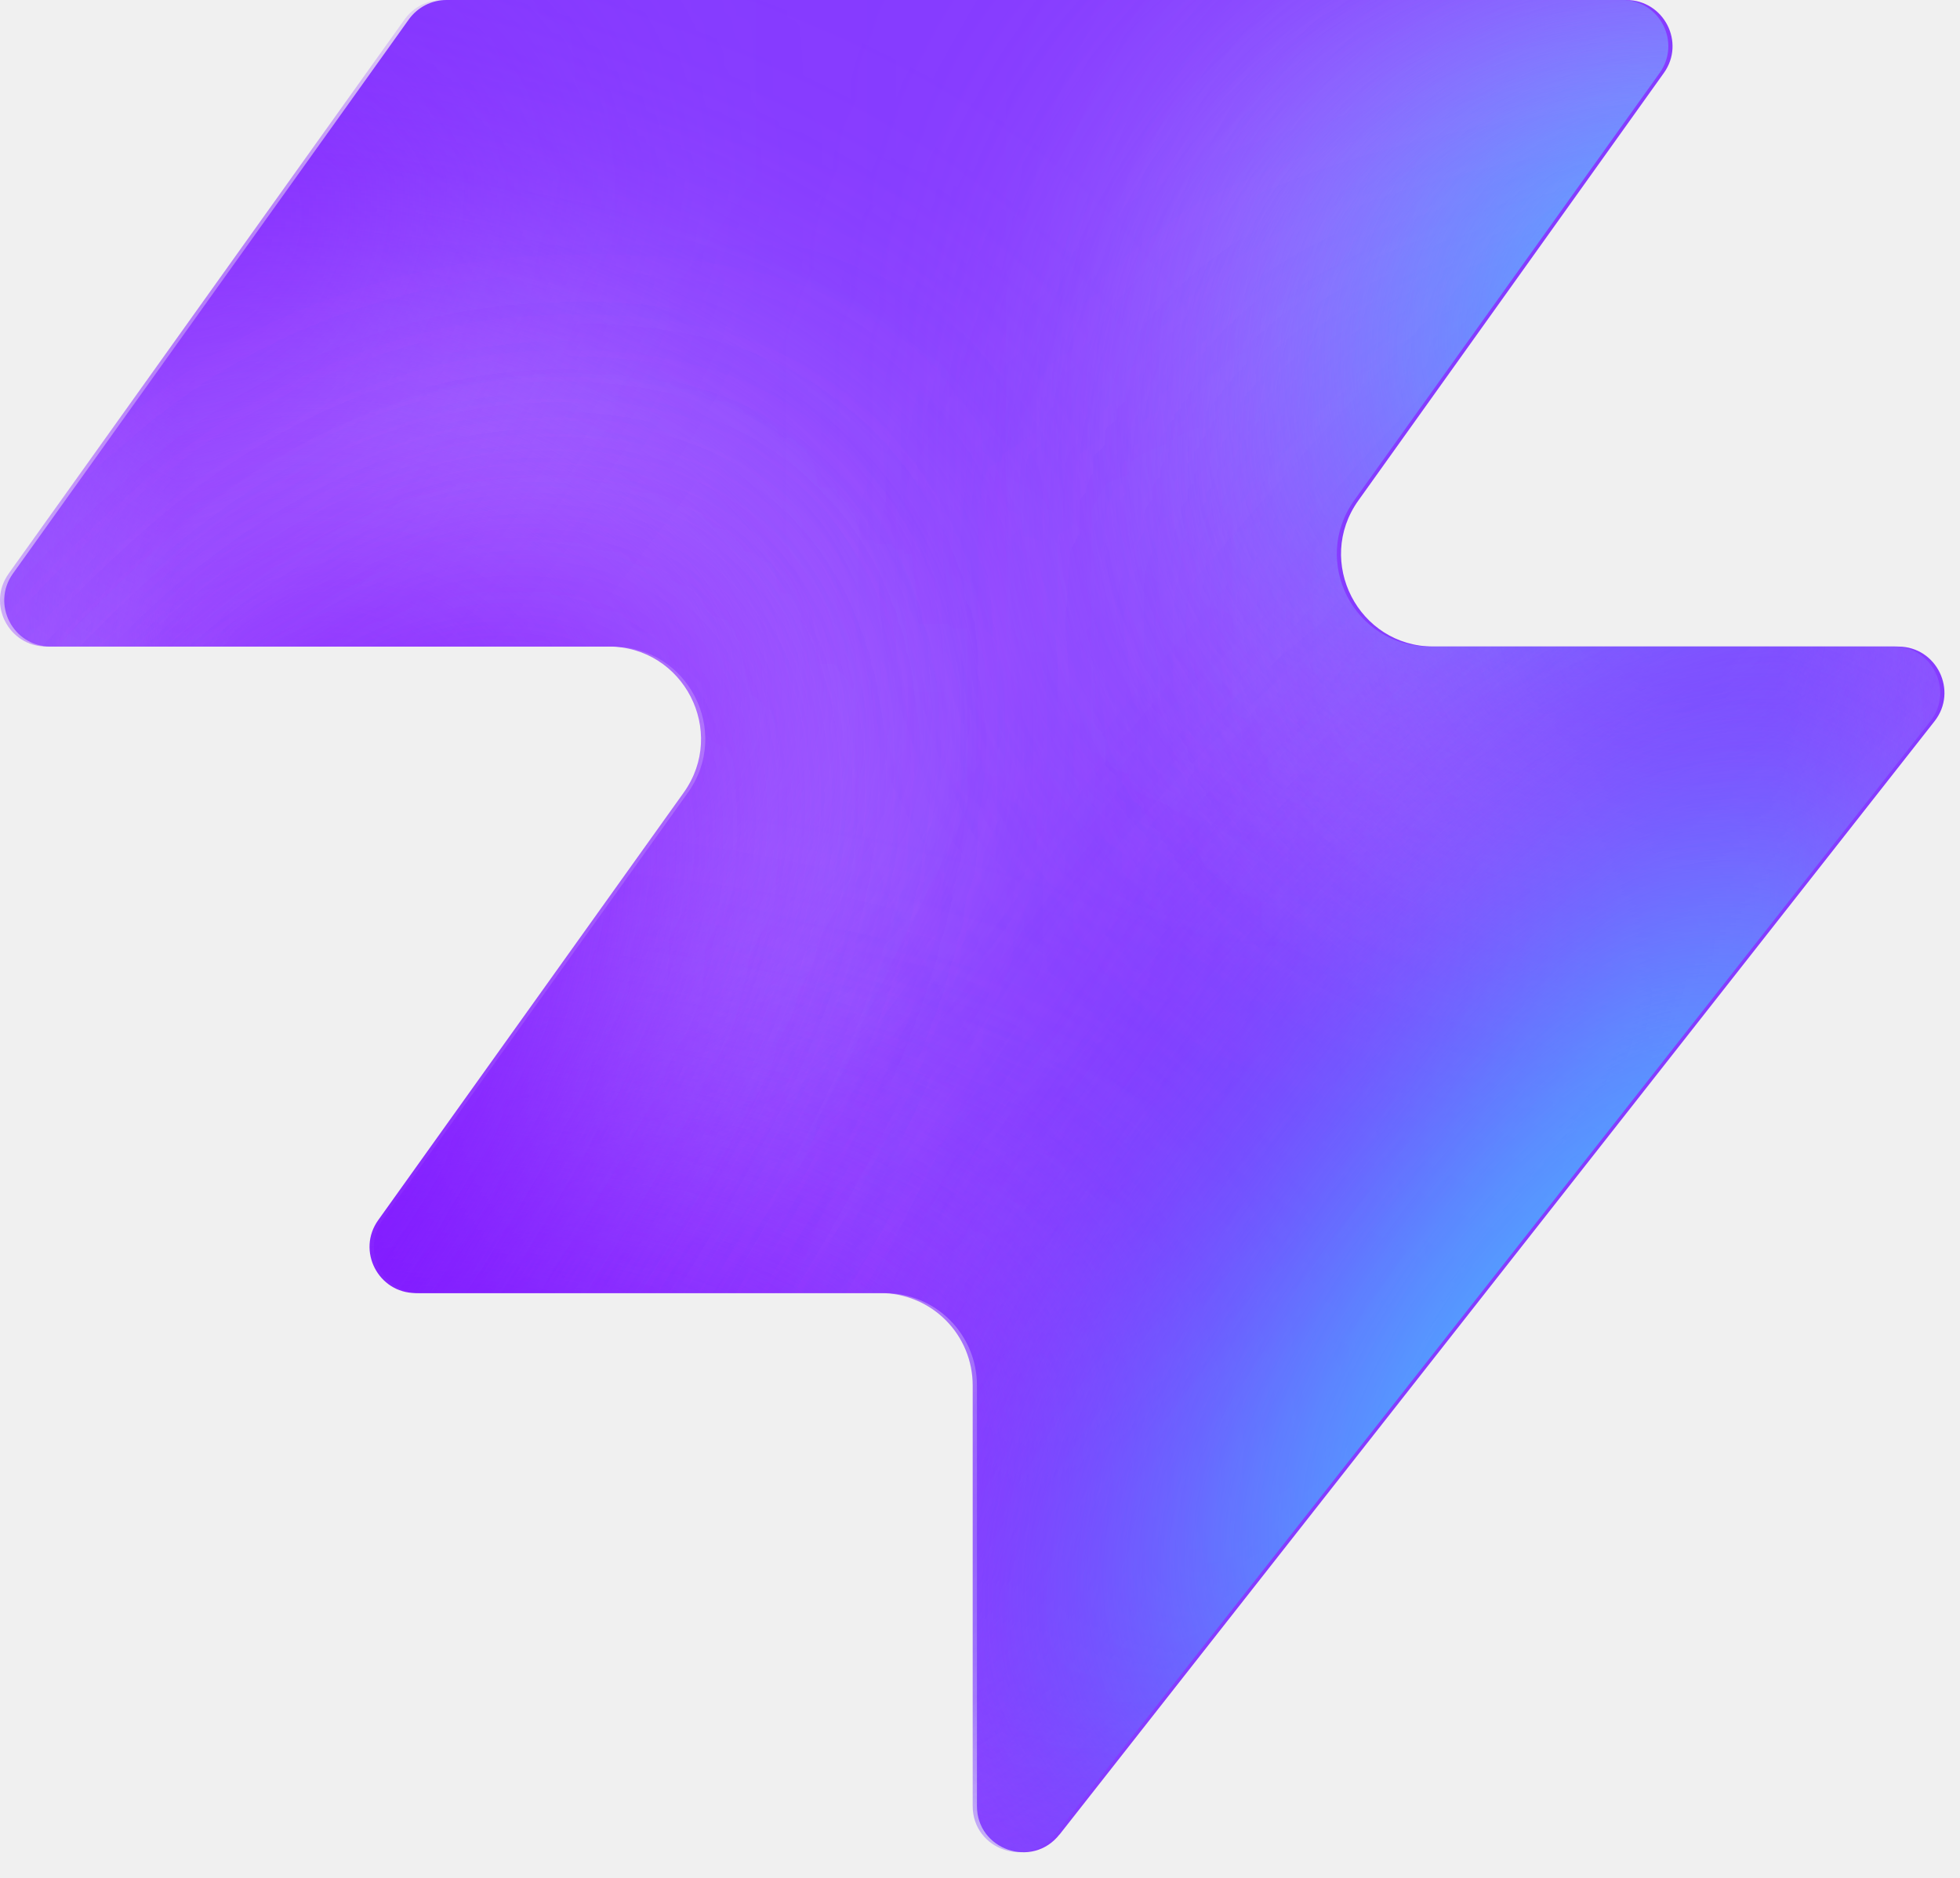
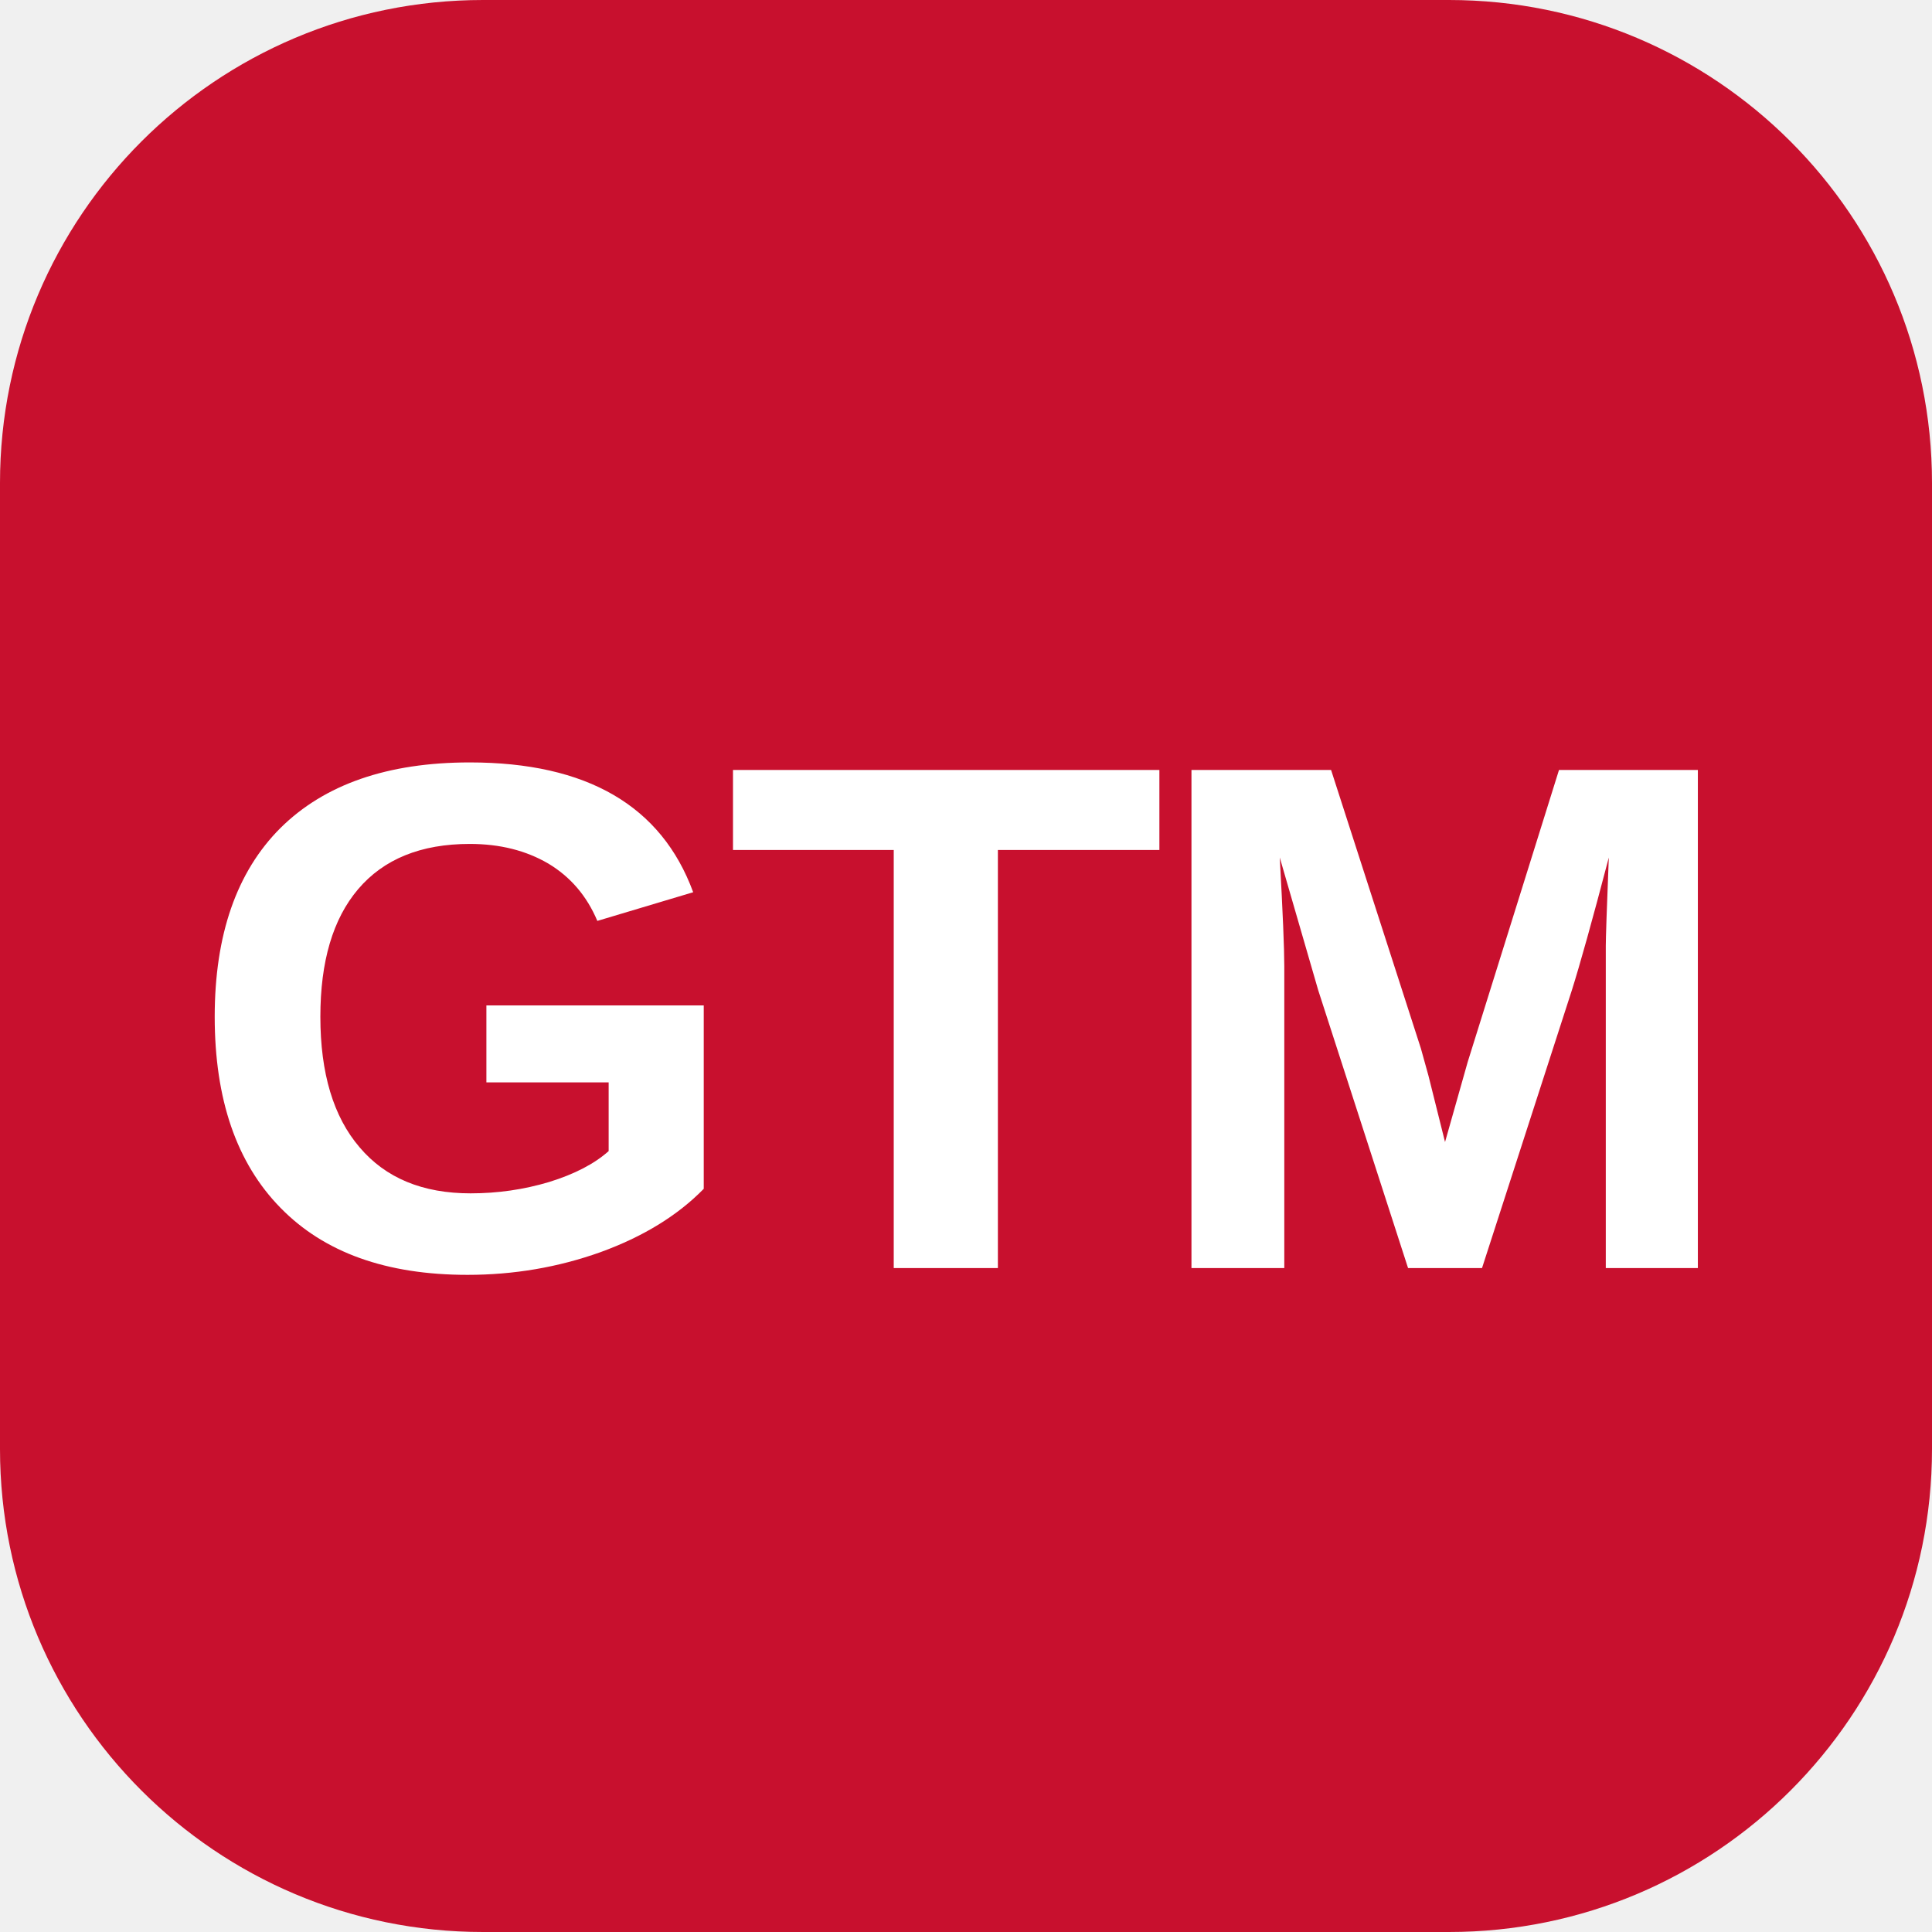
- <svg xmlns="http://www.w3.org/2000/svg" width="48" height="46" fill="none" viewBox="0 0 48 46">
-   <path fill="#863bff" d="M25.946 44.938c-.664.845-2.021.375-2.021-.698V33.937a2.26 2.26 0 0 0-2.262-2.262H10.287c-.92 0-1.456-1.04-.92-1.788l7.48-10.471c1.07-1.497 0-3.578-1.842-3.578H1.237c-.92 0-1.456-1.04-.92-1.788L10.013.474c.214-.297.556-.474.92-.474h28.894c.92 0 1.456 1.04.92 1.788l-7.48 10.471c-1.07 1.498 0 3.579 1.842 3.579h11.377c.943 0 1.473 1.088.89 1.83L25.947 44.94z" style="fill:#863bff;fill:color(display-p3 .525 .23 1);fill-opacity:1" />
-   <mask id="a" width="48" height="46" x="0" y="0" maskUnits="userSpaceOnUse" style="mask-type:alpha">
-     <path fill="#000" d="M25.842 44.938c-.664.844-2.021.375-2.021-.698V33.937a2.26 2.26 0 0 0-2.262-2.262H10.183c-.92 0-1.456-1.04-.92-1.788l7.48-10.471c1.07-1.498 0-3.579-1.842-3.579H1.133c-.92 0-1.456-1.04-.92-1.787L9.91.473c.214-.297.556-.474.92-.474h28.894c.92 0 1.456 1.04.92 1.788l-7.48 10.471c-1.07 1.498 0 3.578 1.842 3.578h11.377c.943 0 1.473 1.088.89 1.832L25.843 44.94z" style="fill:#000;fill-opacity:1" />
-   </mask>
-   <g mask="url(#a)">
-     <g filter="url(#b)">
-       <ellipse cx="5.508" cy="14.704" fill="#ede6ff" rx="5.508" ry="14.704" style="fill:#ede6ff;fill:color(display-p3 .927 .903 1);fill-opacity:1" transform="matrix(.00324 1 1 -.00324 -4.47 31.516)" />
-     </g>
-     <g filter="url(#c)">
-       <ellipse cx="10.399" cy="29.851" fill="#ede6ff" rx="10.399" ry="29.851" style="fill:#ede6ff;fill:color(display-p3 .927 .903 1);fill-opacity:1" transform="matrix(.00324 1 1 -.00324 -39.328 7.883)" />
-     </g>
-     <g filter="url(#d)">
-       <ellipse cx="5.508" cy="30.487" fill="#7e14ff" rx="5.508" ry="30.487" style="fill:#7e14ff;fill:color(display-p3 .492 .077 1);fill-opacity:1" transform="rotate(89.814 -25.913 -14.639)scale(1 -1)" />
-     </g>
-     <g filter="url(#e)">
-       <ellipse cx="5.508" cy="30.599" fill="#7e14ff" rx="5.508" ry="30.599" style="fill:#7e14ff;fill:color(display-p3 .492 .077 1);fill-opacity:1" transform="rotate(89.814 -32.644 -3.334)scale(1 -1)" />
-     </g>
-     <g filter="url(#f)">
-       <ellipse cx="5.508" cy="30.599" fill="#7e14ff" rx="5.508" ry="30.599" style="fill:#7e14ff;fill:color(display-p3 .492 .077 1);fill-opacity:1" transform="matrix(.00324 1 1 -.00324 -34.34 30.47)" />
-     </g>
-     <g filter="url(#g)">
-       <ellipse cx="14.072" cy="22.078" fill="#ede6ff" rx="14.072" ry="22.078" style="fill:#ede6ff;fill:color(display-p3 .927 .903 1);fill-opacity:1" transform="rotate(93.35 24.506 48.493)scale(-1 1)" />
-     </g>
-     <g filter="url(#h)">
-       <ellipse cx="3.47" cy="21.501" fill="#7e14ff" rx="3.47" ry="21.501" style="fill:#7e14ff;fill:color(display-p3 .492 .077 1);fill-opacity:1" transform="rotate(89.009 28.708 47.59)scale(-1 1)" />
-     </g>
-     <g filter="url(#i)">
-       <ellipse cx="3.47" cy="21.501" fill="#7e14ff" rx="3.47" ry="21.501" style="fill:#7e14ff;fill:color(display-p3 .492 .077 1);fill-opacity:1" transform="rotate(89.009 28.708 47.59)scale(-1 1)" />
-     </g>
-     <g filter="url(#j)">
-       <ellipse cx=".387" cy="8.972" fill="#7e14ff" rx="4.407" ry="29.108" style="fill:#7e14ff;fill:color(display-p3 .492 .077 1);fill-opacity:1" transform="rotate(39.51 .387 8.972)" />
-     </g>
-     <g filter="url(#k)">
-       <ellipse cx="47.523" cy="-6.092" fill="#7e14ff" rx="4.407" ry="29.108" style="fill:#7e14ff;fill:color(display-p3 .492 .077 1);fill-opacity:1" transform="rotate(37.892 47.523 -6.092)" />
-     </g>
-     <g filter="url(#l)">
-       <ellipse cx="41.412" cy="6.333" fill="#47bfff" rx="5.971" ry="9.665" style="fill:#47bfff;fill:color(display-p3 .28 .748 1);fill-opacity:1" transform="rotate(37.892 41.412 6.333)" />
-     </g>
-     <g filter="url(#m)">
-       <ellipse cx="-1.879" cy="38.332" fill="#7e14ff" rx="4.407" ry="29.108" style="fill:#7e14ff;fill:color(display-p3 .492 .077 1);fill-opacity:1" transform="rotate(37.892 -1.88 38.332)" />
-     </g>
-     <g filter="url(#n)">
-       <ellipse cx="-1.879" cy="38.332" fill="#7e14ff" rx="4.407" ry="29.108" style="fill:#7e14ff;fill:color(display-p3 .492 .077 1);fill-opacity:1" transform="rotate(37.892 -1.88 38.332)" />
-     </g>
-     <g filter="url(#o)">
-       <ellipse cx="35.651" cy="29.907" fill="#7e14ff" rx="4.407" ry="29.108" style="fill:#7e14ff;fill:color(display-p3 .492 .077 1);fill-opacity:1" transform="rotate(37.892 35.651 29.907)" />
-     </g>
-     <g filter="url(#p)">
-       <ellipse cx="38.418" cy="32.4" fill="#47bfff" rx="5.971" ry="15.297" style="fill:#47bfff;fill:color(display-p3 .28 .748 1);fill-opacity:1" transform="rotate(37.892 38.418 32.4)" />
-     </g>
-   </g>
-   <defs>
-     <filter id="b" width="60.045" height="41.654" x="-19.77" y="16.149" color-interpolation-filters="sRGB" filterUnits="userSpaceOnUse">
-       <feFlood flood-opacity="0" result="BackgroundImageFix" />
-       <feBlend in="SourceGraphic" in2="BackgroundImageFix" result="shape" />
-       <feGaussianBlur result="effect1_foregroundBlur_2002_17158" stdDeviation="7.659" />
-     </filter>
-     <filter id="c" width="90.34" height="51.437" x="-54.613" y="-7.533" color-interpolation-filters="sRGB" filterUnits="userSpaceOnUse">
-       <feFlood flood-opacity="0" result="BackgroundImageFix" />
-       <feBlend in="SourceGraphic" in2="BackgroundImageFix" result="shape" />
-       <feGaussianBlur result="effect1_foregroundBlur_2002_17158" stdDeviation="7.659" />
-     </filter>
-     <filter id="d" width="79.355" height="29.4" x="-49.64" y="2.03" color-interpolation-filters="sRGB" filterUnits="userSpaceOnUse">
-       <feFlood flood-opacity="0" result="BackgroundImageFix" />
-       <feBlend in="SourceGraphic" in2="BackgroundImageFix" result="shape" />
-       <feGaussianBlur result="effect1_foregroundBlur_2002_17158" stdDeviation="4.596" />
-     </filter>
-     <filter id="e" width="79.579" height="29.4" x="-45.045" y="20.029" color-interpolation-filters="sRGB" filterUnits="userSpaceOnUse">
-       <feFlood flood-opacity="0" result="BackgroundImageFix" />
-       <feBlend in="SourceGraphic" in2="BackgroundImageFix" result="shape" />
-       <feGaussianBlur result="effect1_foregroundBlur_2002_17158" stdDeviation="4.596" />
-     </filter>
-     <filter id="f" width="79.579" height="29.4" x="-43.513" y="21.178" color-interpolation-filters="sRGB" filterUnits="userSpaceOnUse">
-       <feFlood flood-opacity="0" result="BackgroundImageFix" />
-       <feBlend in="SourceGraphic" in2="BackgroundImageFix" result="shape" />
-       <feGaussianBlur result="effect1_foregroundBlur_2002_17158" stdDeviation="4.596" />
-     </filter>
-     <filter id="g" width="74.749" height="58.852" x="15.756" y="-17.901" color-interpolation-filters="sRGB" filterUnits="userSpaceOnUse">
-       <feFlood flood-opacity="0" result="BackgroundImageFix" />
-       <feBlend in="SourceGraphic" in2="BackgroundImageFix" result="shape" />
-       <feGaussianBlur result="effect1_foregroundBlur_2002_17158" stdDeviation="7.659" />
-     </filter>
-     <filter id="h" width="61.377" height="25.362" x="23.548" y="2.284" color-interpolation-filters="sRGB" filterUnits="userSpaceOnUse">
-       <feFlood flood-opacity="0" result="BackgroundImageFix" />
-       <feBlend in="SourceGraphic" in2="BackgroundImageFix" result="shape" />
-       <feGaussianBlur result="effect1_foregroundBlur_2002_17158" stdDeviation="4.596" />
-     </filter>
-     <filter id="i" width="61.377" height="25.362" x="23.548" y="2.284" color-interpolation-filters="sRGB" filterUnits="userSpaceOnUse">
-       <feFlood flood-opacity="0" result="BackgroundImageFix" />
-       <feBlend in="SourceGraphic" in2="BackgroundImageFix" result="shape" />
-       <feGaussianBlur result="effect1_foregroundBlur_2002_17158" stdDeviation="4.596" />
-     </filter>
-     <filter id="j" width="56.045" height="63.649" x="-27.636" y="-22.853" color-interpolation-filters="sRGB" filterUnits="userSpaceOnUse">
-       <feFlood flood-opacity="0" result="BackgroundImageFix" />
-       <feBlend in="SourceGraphic" in2="BackgroundImageFix" result="shape" />
-       <feGaussianBlur result="effect1_foregroundBlur_2002_17158" stdDeviation="4.596" />
-     </filter>
-     <filter id="k" width="54.814" height="64.646" x="20.116" y="-38.415" color-interpolation-filters="sRGB" filterUnits="userSpaceOnUse">
-       <feFlood flood-opacity="0" result="BackgroundImageFix" />
-       <feBlend in="SourceGraphic" in2="BackgroundImageFix" result="shape" />
-       <feGaussianBlur result="effect1_foregroundBlur_2002_17158" stdDeviation="4.596" />
-     </filter>
-     <filter id="l" width="33.541" height="35.313" x="24.641" y="-11.323" color-interpolation-filters="sRGB" filterUnits="userSpaceOnUse">
-       <feFlood flood-opacity="0" result="BackgroundImageFix" />
-       <feBlend in="SourceGraphic" in2="BackgroundImageFix" result="shape" />
-       <feGaussianBlur result="effect1_foregroundBlur_2002_17158" stdDeviation="4.596" />
-     </filter>
-     <filter id="m" width="54.814" height="64.646" x="-29.286" y="6.009" color-interpolation-filters="sRGB" filterUnits="userSpaceOnUse">
-       <feFlood flood-opacity="0" result="BackgroundImageFix" />
-       <feBlend in="SourceGraphic" in2="BackgroundImageFix" result="shape" />
-       <feGaussianBlur result="effect1_foregroundBlur_2002_17158" stdDeviation="4.596" />
-     </filter>
-     <filter id="n" width="54.814" height="64.646" x="-29.286" y="6.009" color-interpolation-filters="sRGB" filterUnits="userSpaceOnUse">
-       <feFlood flood-opacity="0" result="BackgroundImageFix" />
-       <feBlend in="SourceGraphic" in2="BackgroundImageFix" result="shape" />
-       <feGaussianBlur result="effect1_foregroundBlur_2002_17158" stdDeviation="4.596" />
-     </filter>
-     <filter id="o" width="54.814" height="64.646" x="8.244" y="-2.416" color-interpolation-filters="sRGB" filterUnits="userSpaceOnUse">
-       <feFlood flood-opacity="0" result="BackgroundImageFix" />
-       <feBlend in="SourceGraphic" in2="BackgroundImageFix" result="shape" />
-       <feGaussianBlur result="effect1_foregroundBlur_2002_17158" stdDeviation="4.596" />
-     </filter>
-     <filter id="p" width="39.409" height="43.623" x="18.713" y="10.588" color-interpolation-filters="sRGB" filterUnits="userSpaceOnUse">
-       <feFlood flood-opacity="0" result="BackgroundImageFix" />
-       <feBlend in="SourceGraphic" in2="BackgroundImageFix" result="shape" />
-       <feGaussianBlur result="effect1_foregroundBlur_2002_17158" stdDeviation="4.596" />
-     </filter>
-   </defs>
+ <svg xmlns="http://www.w3.org/2000/svg" viewBox="0 0 40 40">
+   <rect width="40" height="40" rx="10" fill="#C8102E" />
+   <text x="20" y="22" font-family="Arial, sans-serif" font-weight="bold" font-size="15" fill="#fff" text-anchor="middle" dominant-baseline="middle" letter-spacing="-0.5">GTM</text>
</svg>
